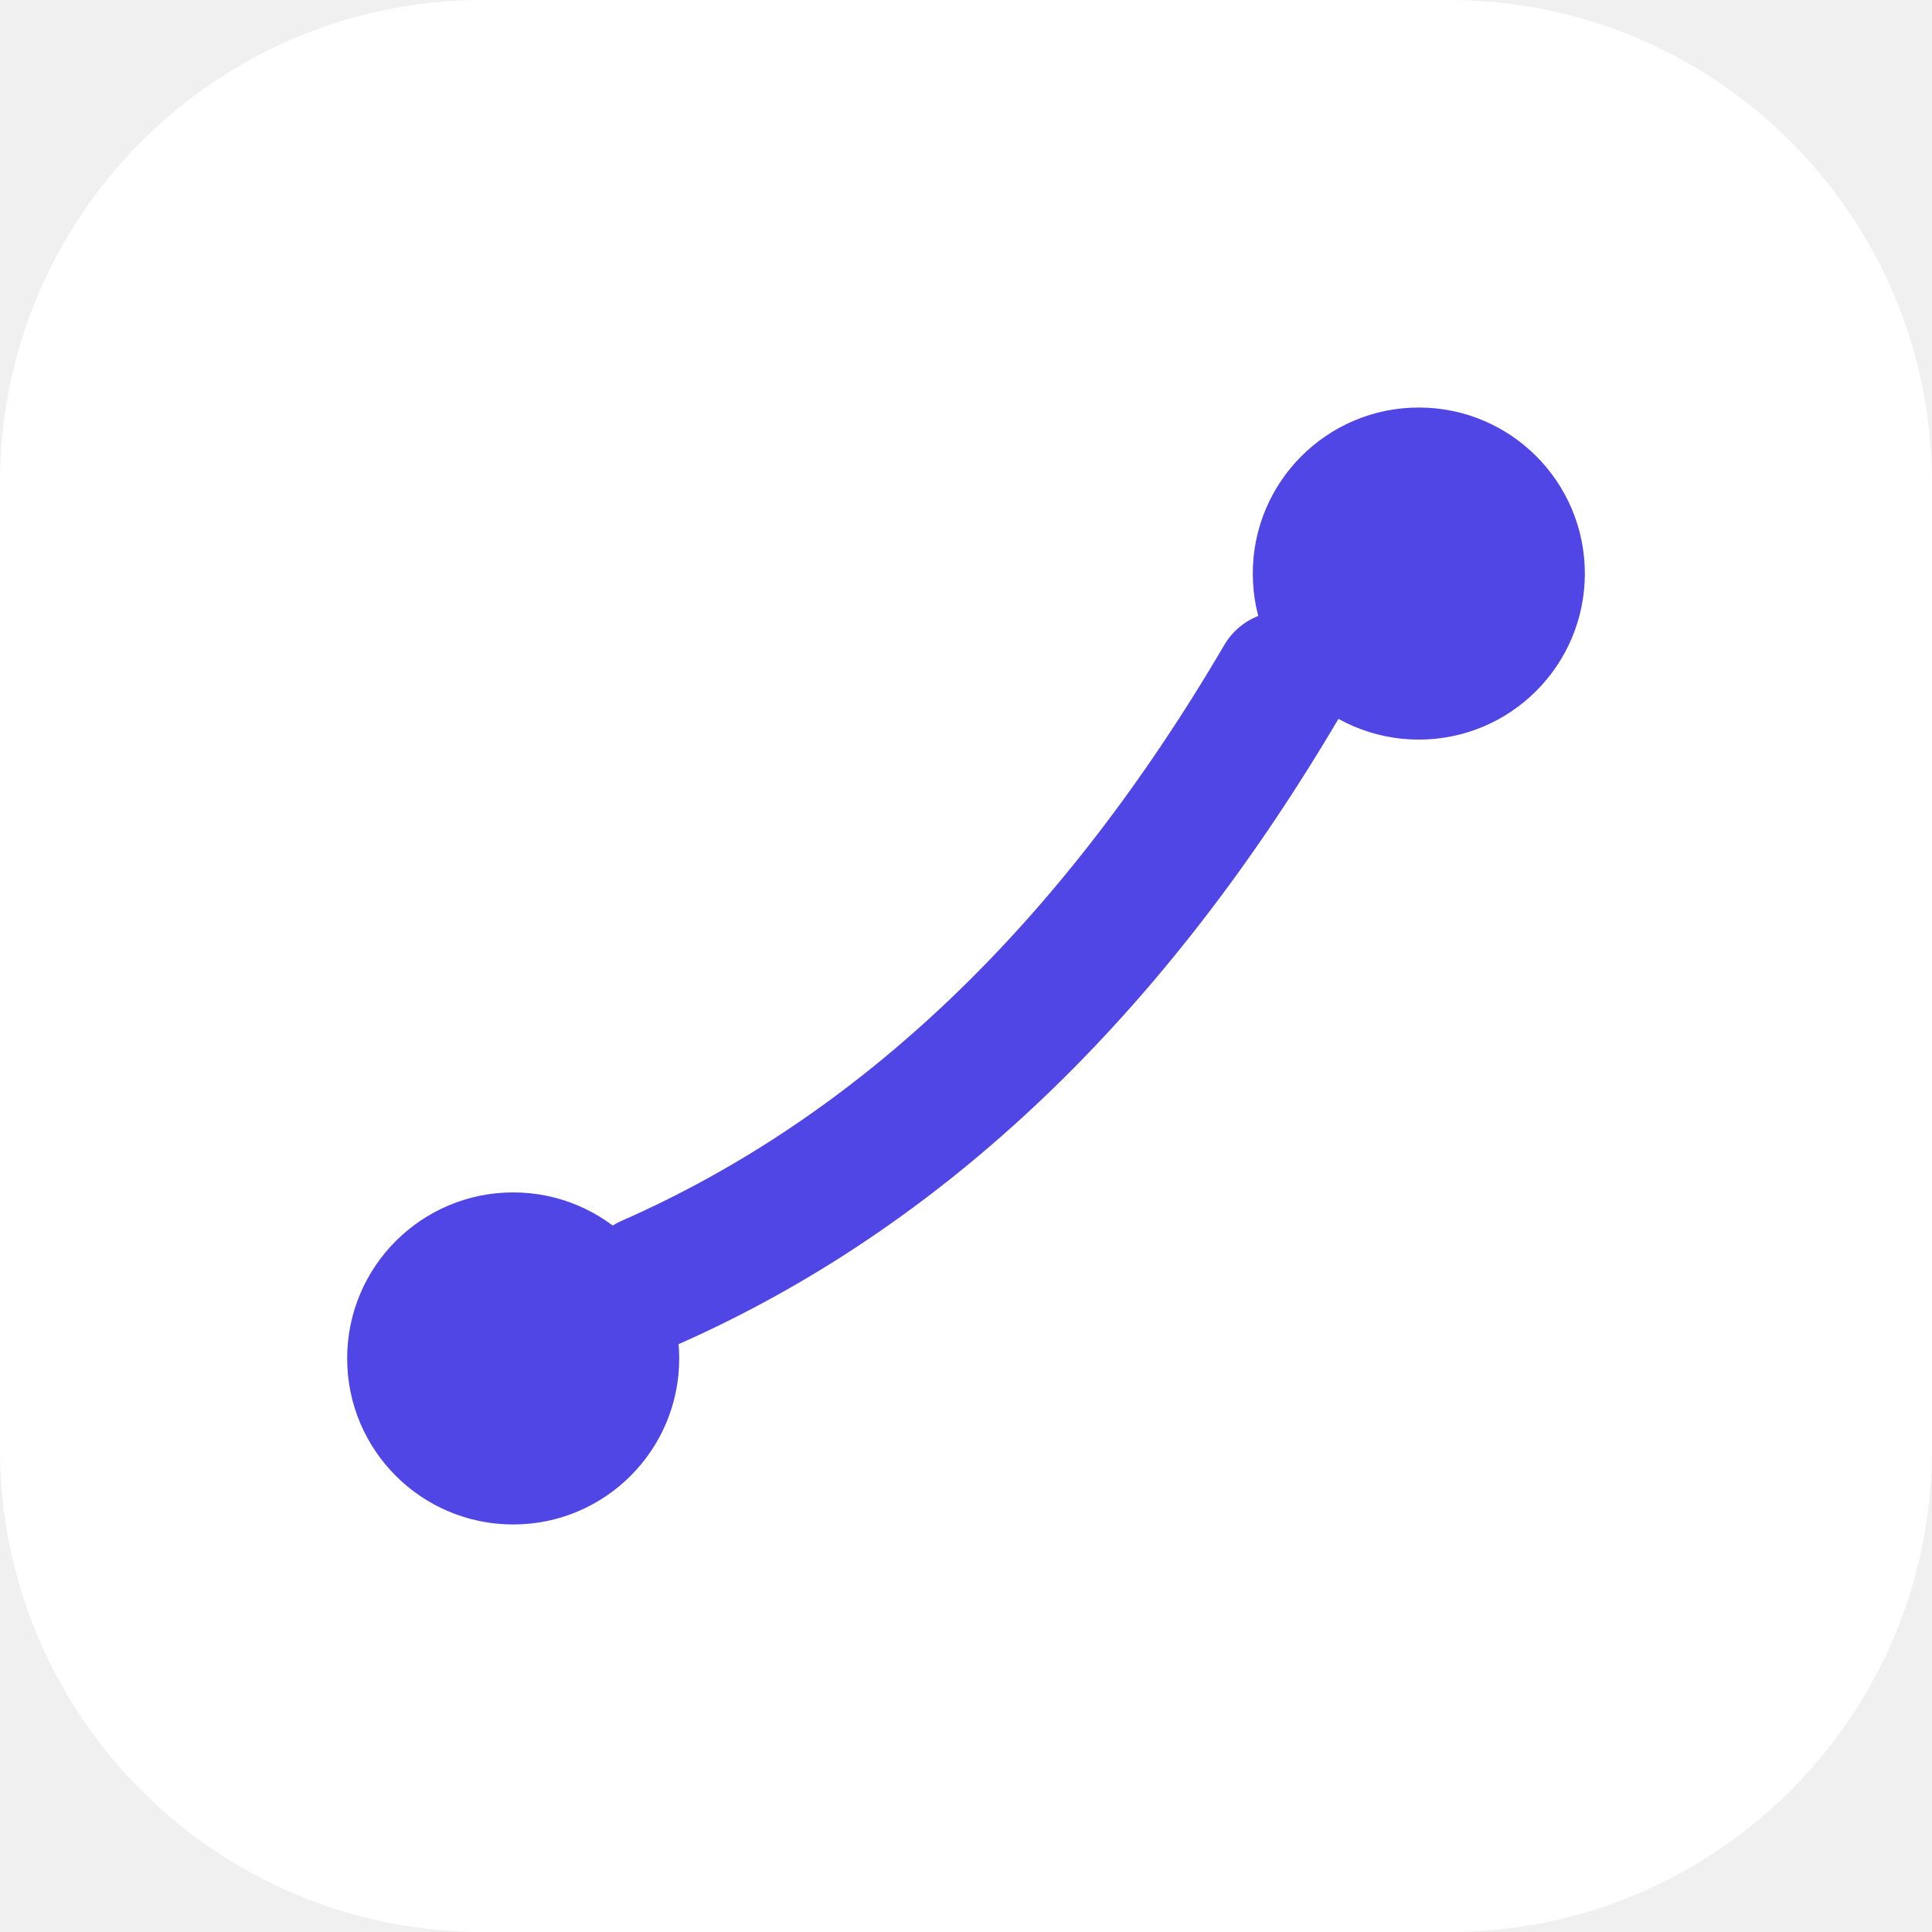
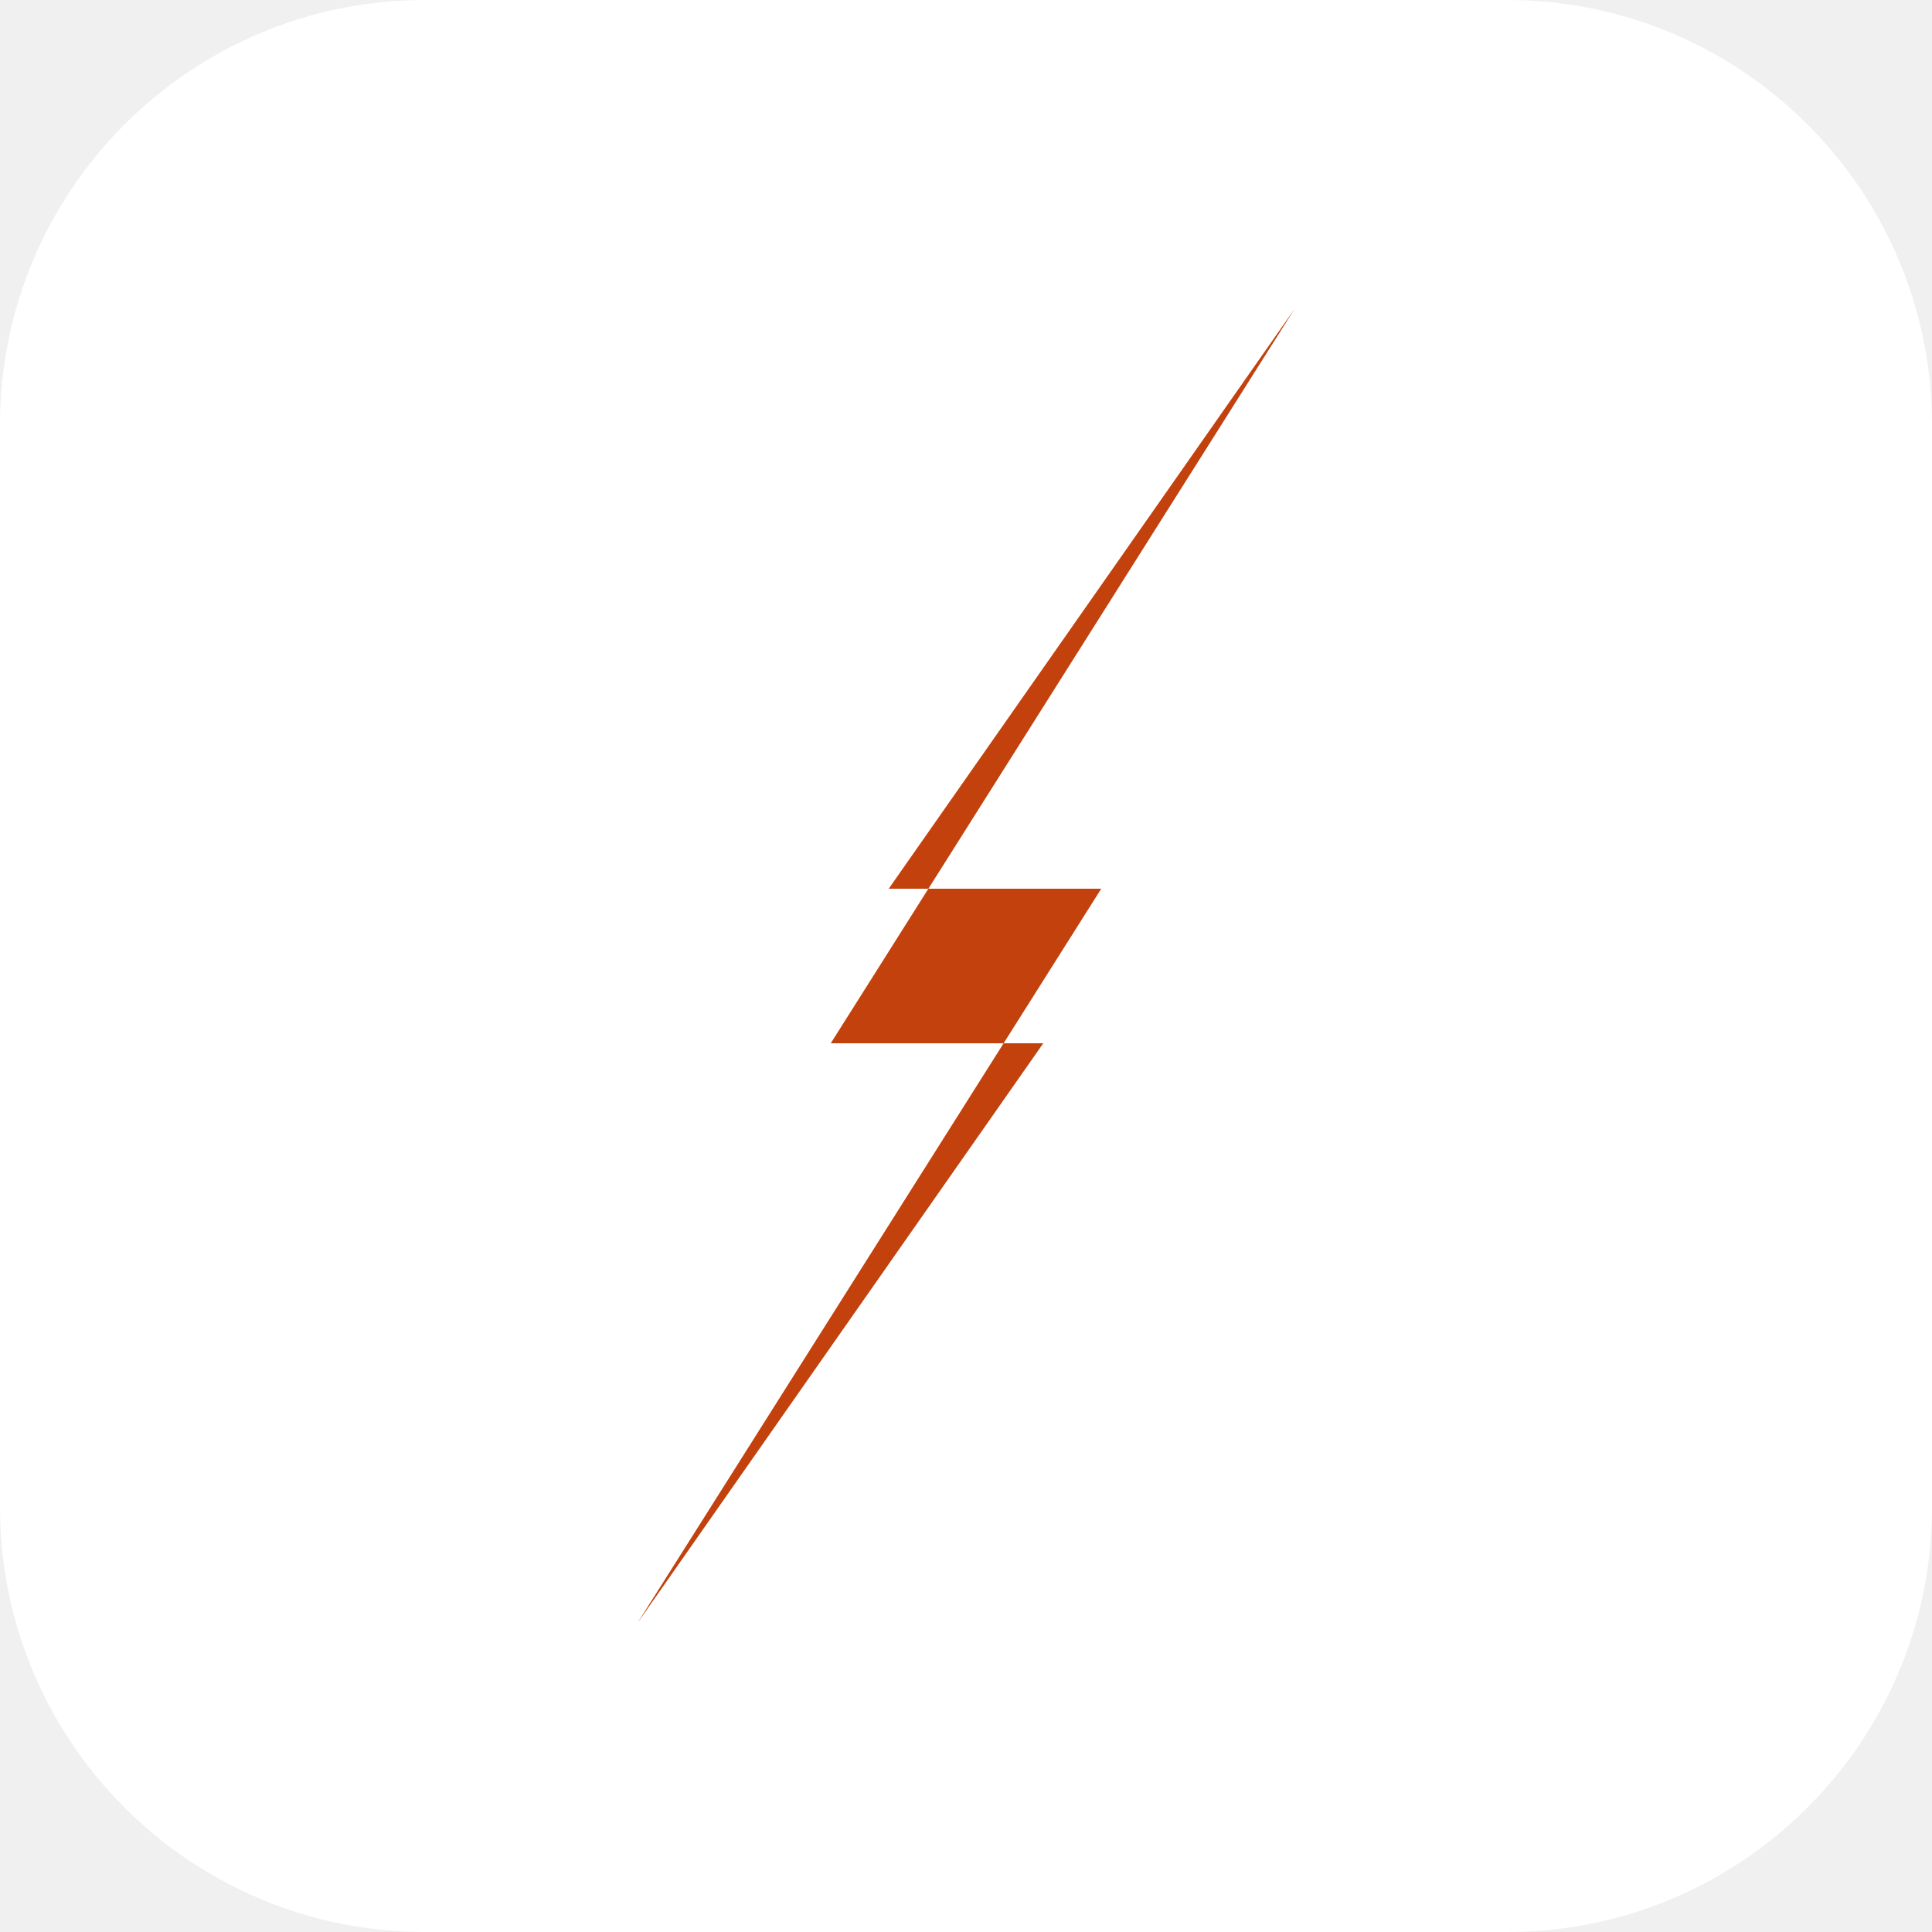
- <svg xmlns="http://www.w3.org/2000/svg" width="64" height="64" viewBox="0 0 64 64" fill="none">
-   <rect width="64" height="64" rx="16" fill="#FFFFFF" />
-   <circle cx="17" cy="45" r="5.5" fill="#4F46E5" />
-   <circle cx="47" cy="19" r="5.5" fill="#4F46E5" />
-   <path d="M21.5 42.5 Q34 37 42.5 22.5" stroke="#4F46E5" stroke-width="4.5" stroke-linecap="round" />
+ <svg xmlns="http://www.w3.org/2000/svg" viewBox="0 0 100 100">
+   <rect width="100" height="100" rx="22" fill="#FFFFFF" />
+   <polygon points="67,16 46,46 57,46 33,84 54,54 43,54" fill="#C2410C" />
</svg>
